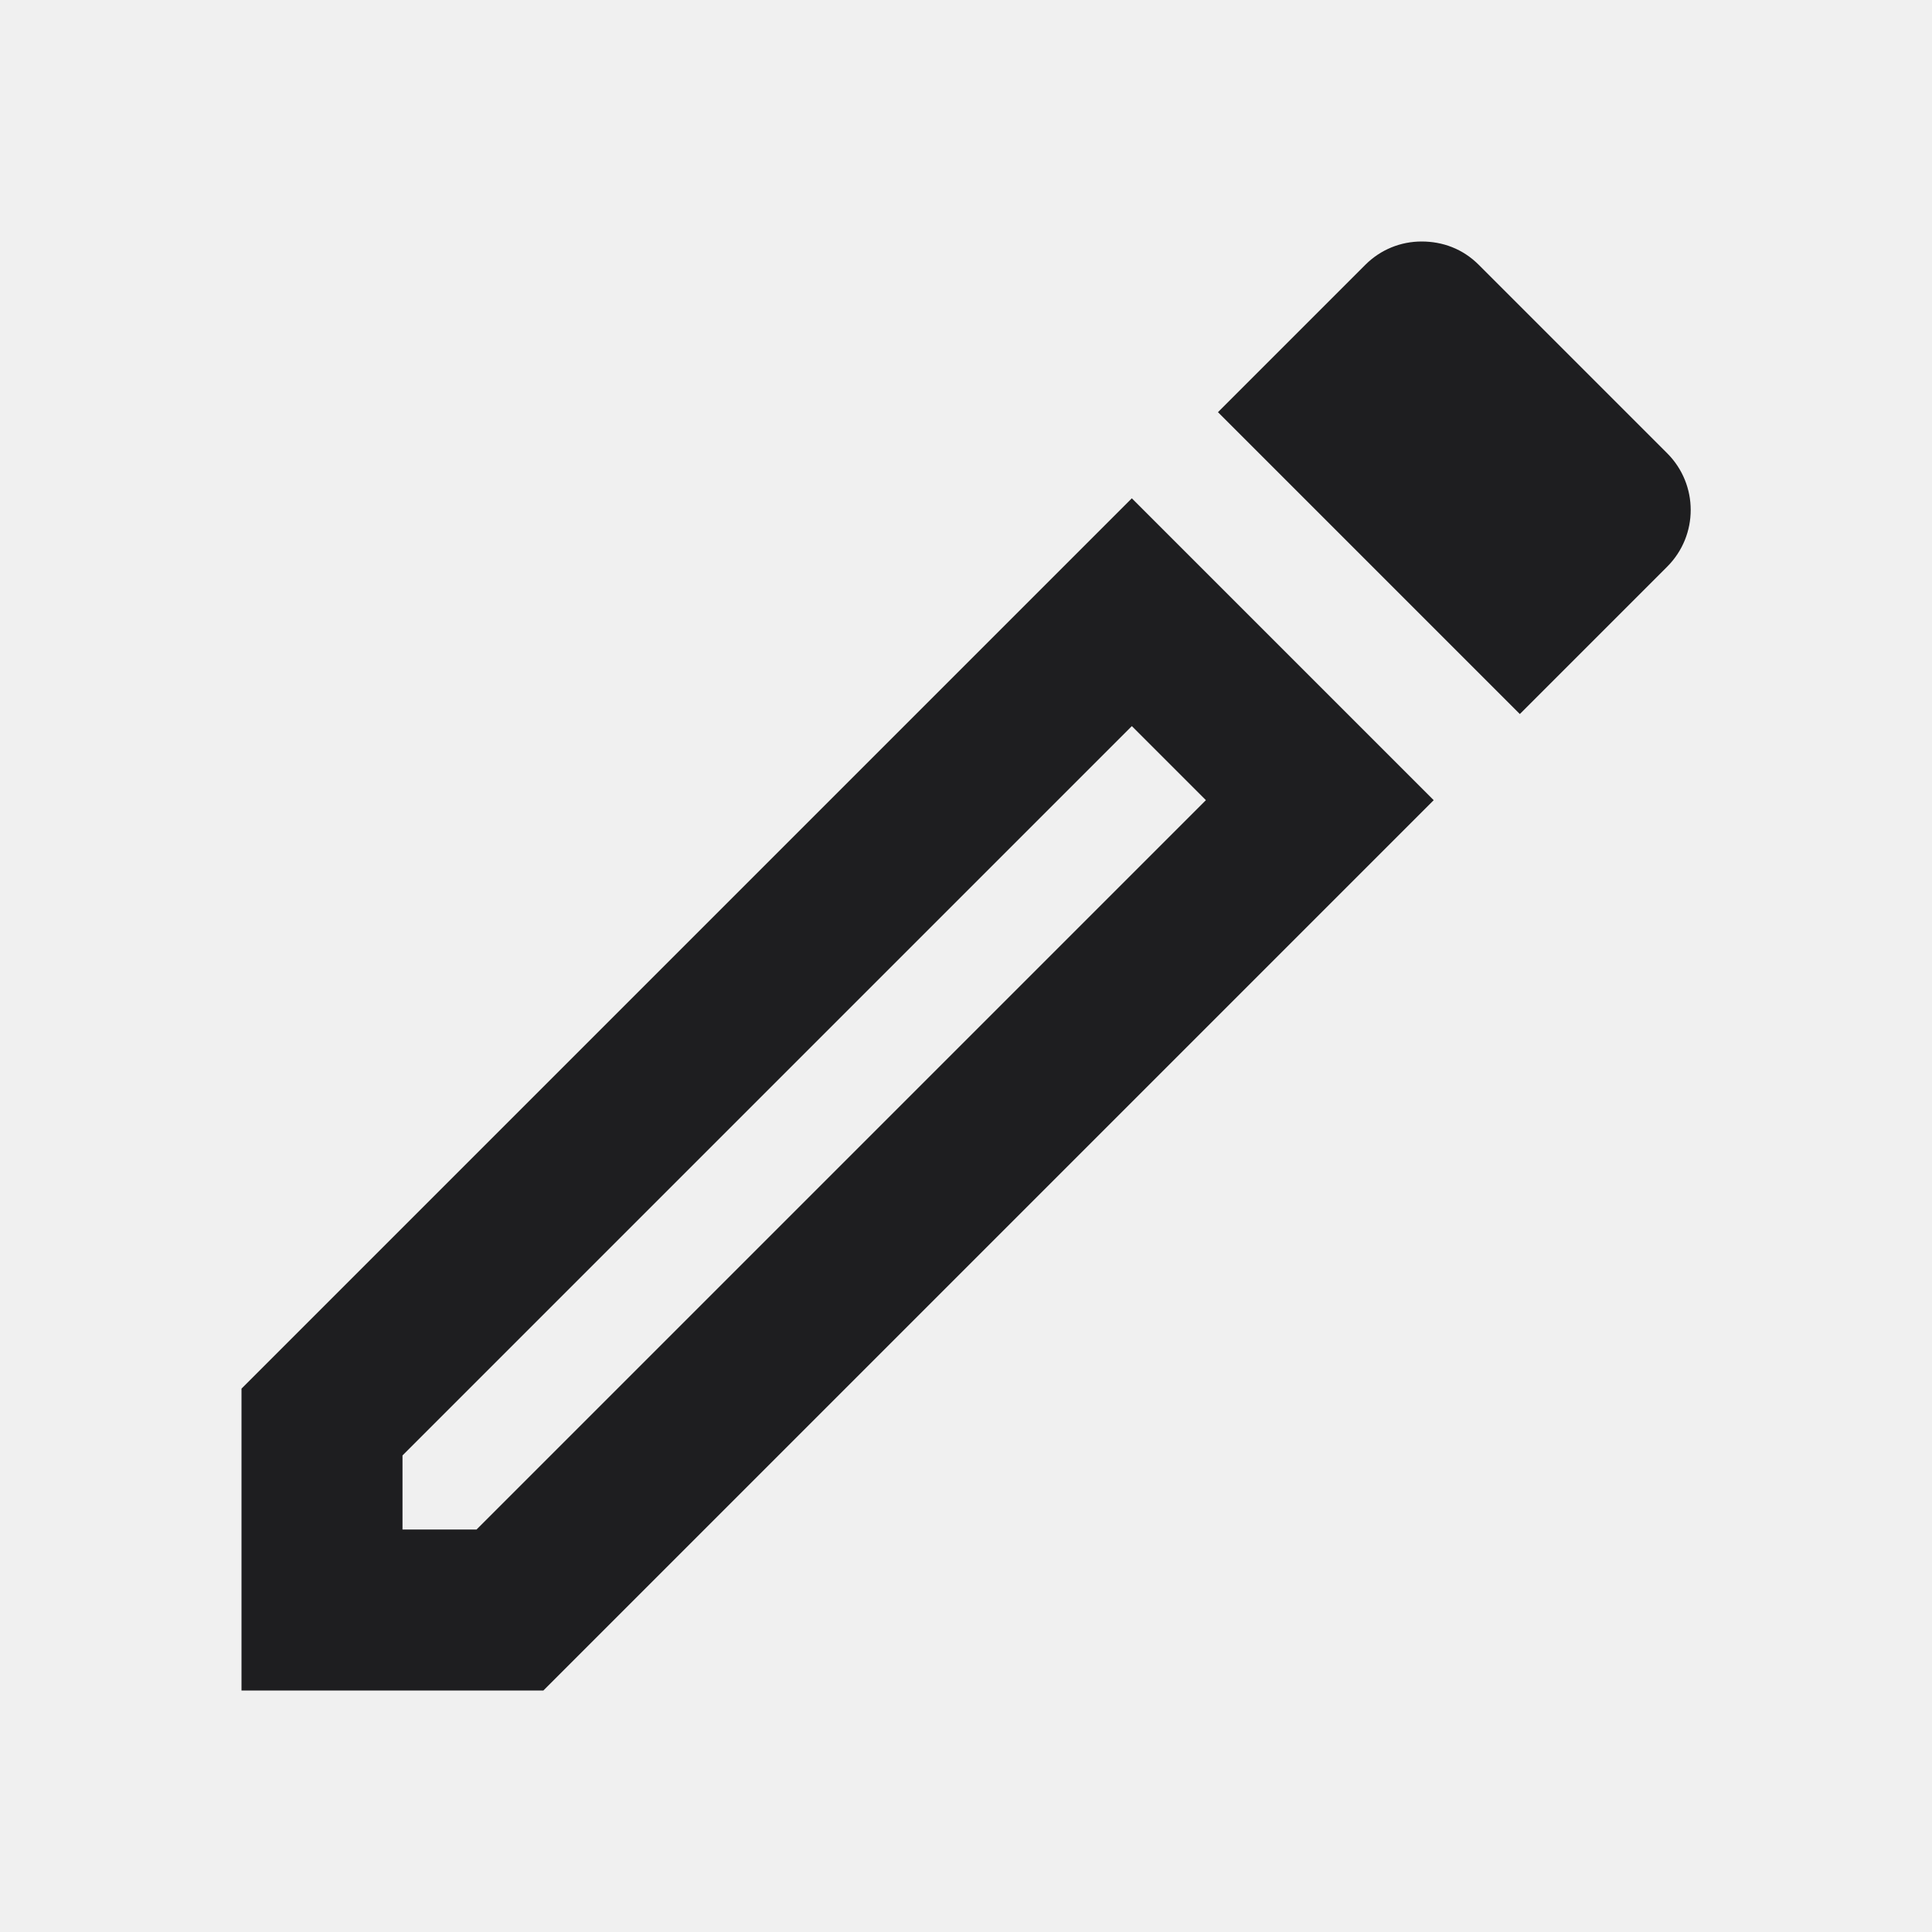
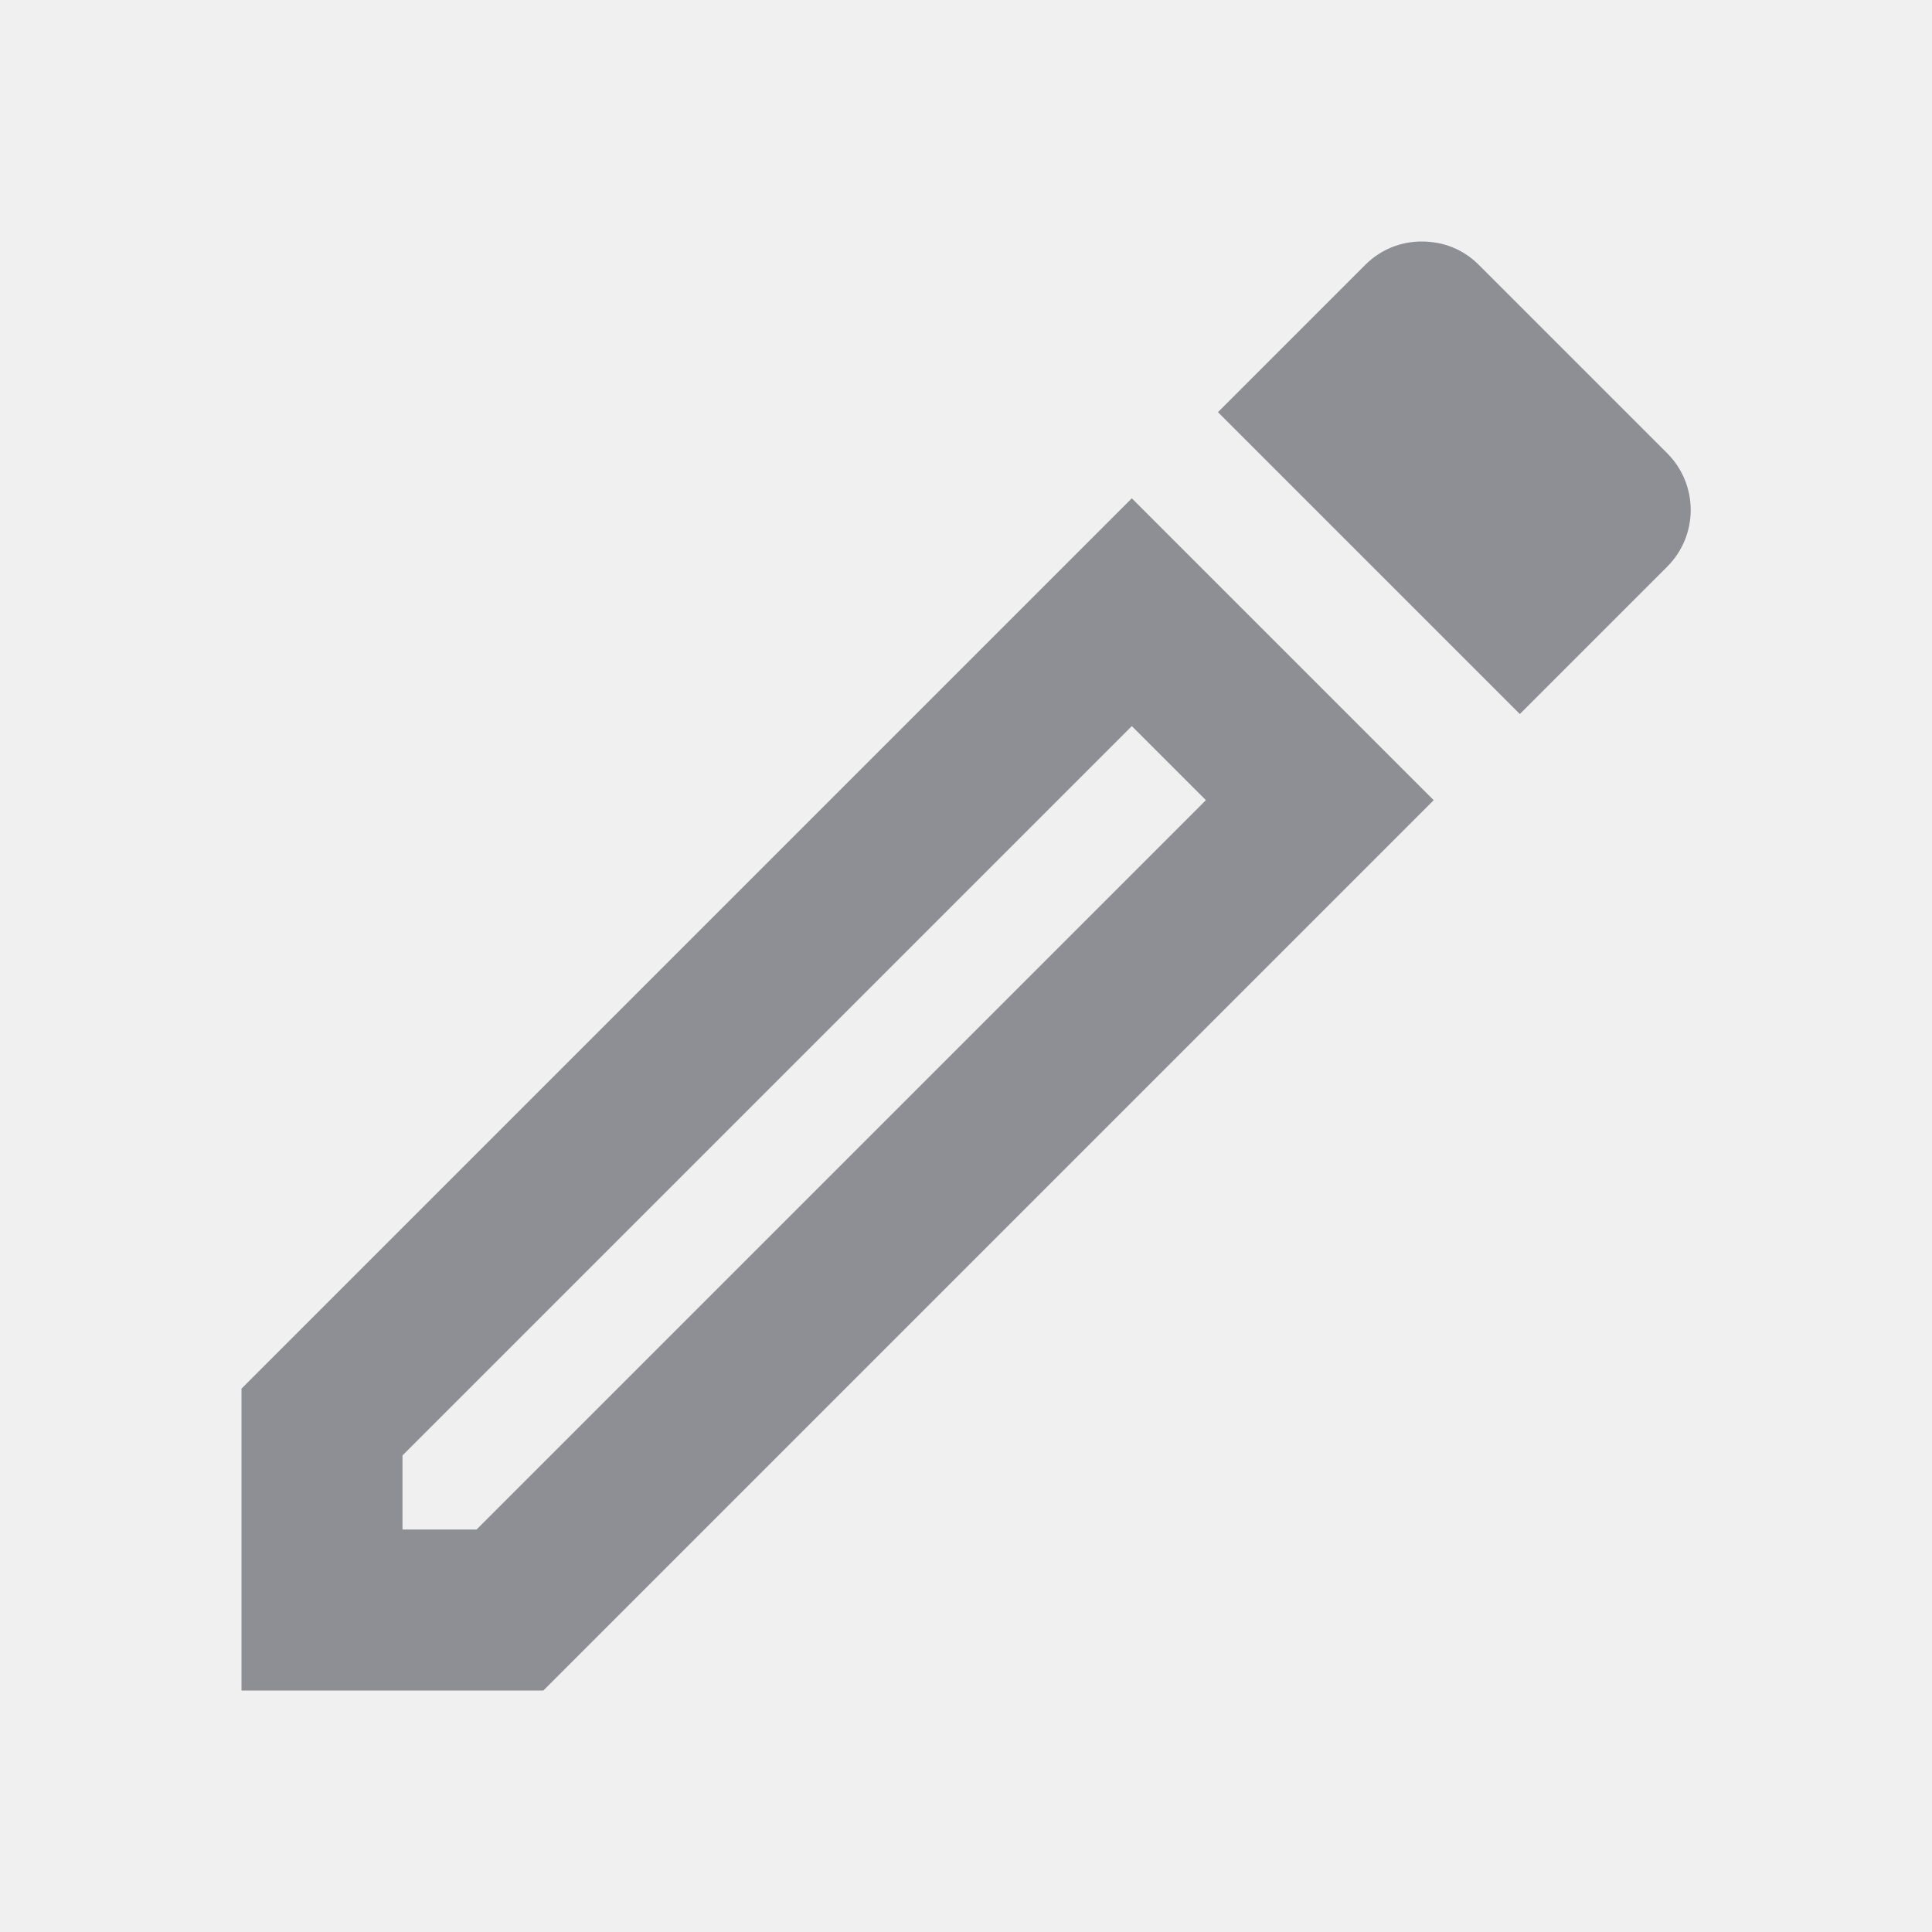
- <svg xmlns="http://www.w3.org/2000/svg" width="24" height="24" viewBox="0 0 24 24" fill="none">
+ <svg xmlns="http://www.w3.org/2000/svg" width="18" height="18" viewBox="0 0 24 24" fill="none">
  <g clip-path="url(#clip0_309_5878)">
-     <path d="M3 17.25V21H6.75L17.81 9.94L14.06 6.19L3 17.25ZM5.92 19H5V18.08L14.06 9.02L14.98 9.94L5.92 19ZM20.71 5.63L18.37 3.29C18.17 3.09 17.92 3 17.66 3C17.4 3 17.15 3.1 16.96 3.29L15.13 5.12L18.88 8.87L20.71 7.04C21.1 6.65 21.1 6.02 20.71 5.63Z" fill="#1E1E20" />
+     <path d="M3 17.25V21H6.75L17.81 9.94L14.06 6.19L3 17.25ZM5.92 19H5V18.08L14.06 9.02L14.98 9.94L5.92 19ZM20.71 5.63L18.37 3.29C18.17 3.09 17.92 3 17.66 3C17.4 3 17.15 3.1 16.96 3.29L15.13 5.12L18.88 8.87L20.71 7.04C21.1 6.65 21.1 6.02 20.71 5.63Z" fill="#8E8E95" />
  </g>
  <defs>
    <clipPath id="clip0_309_5878">
      <rect width="24" height="24" fill="white" />
    </clipPath>
  </defs>
</svg>
